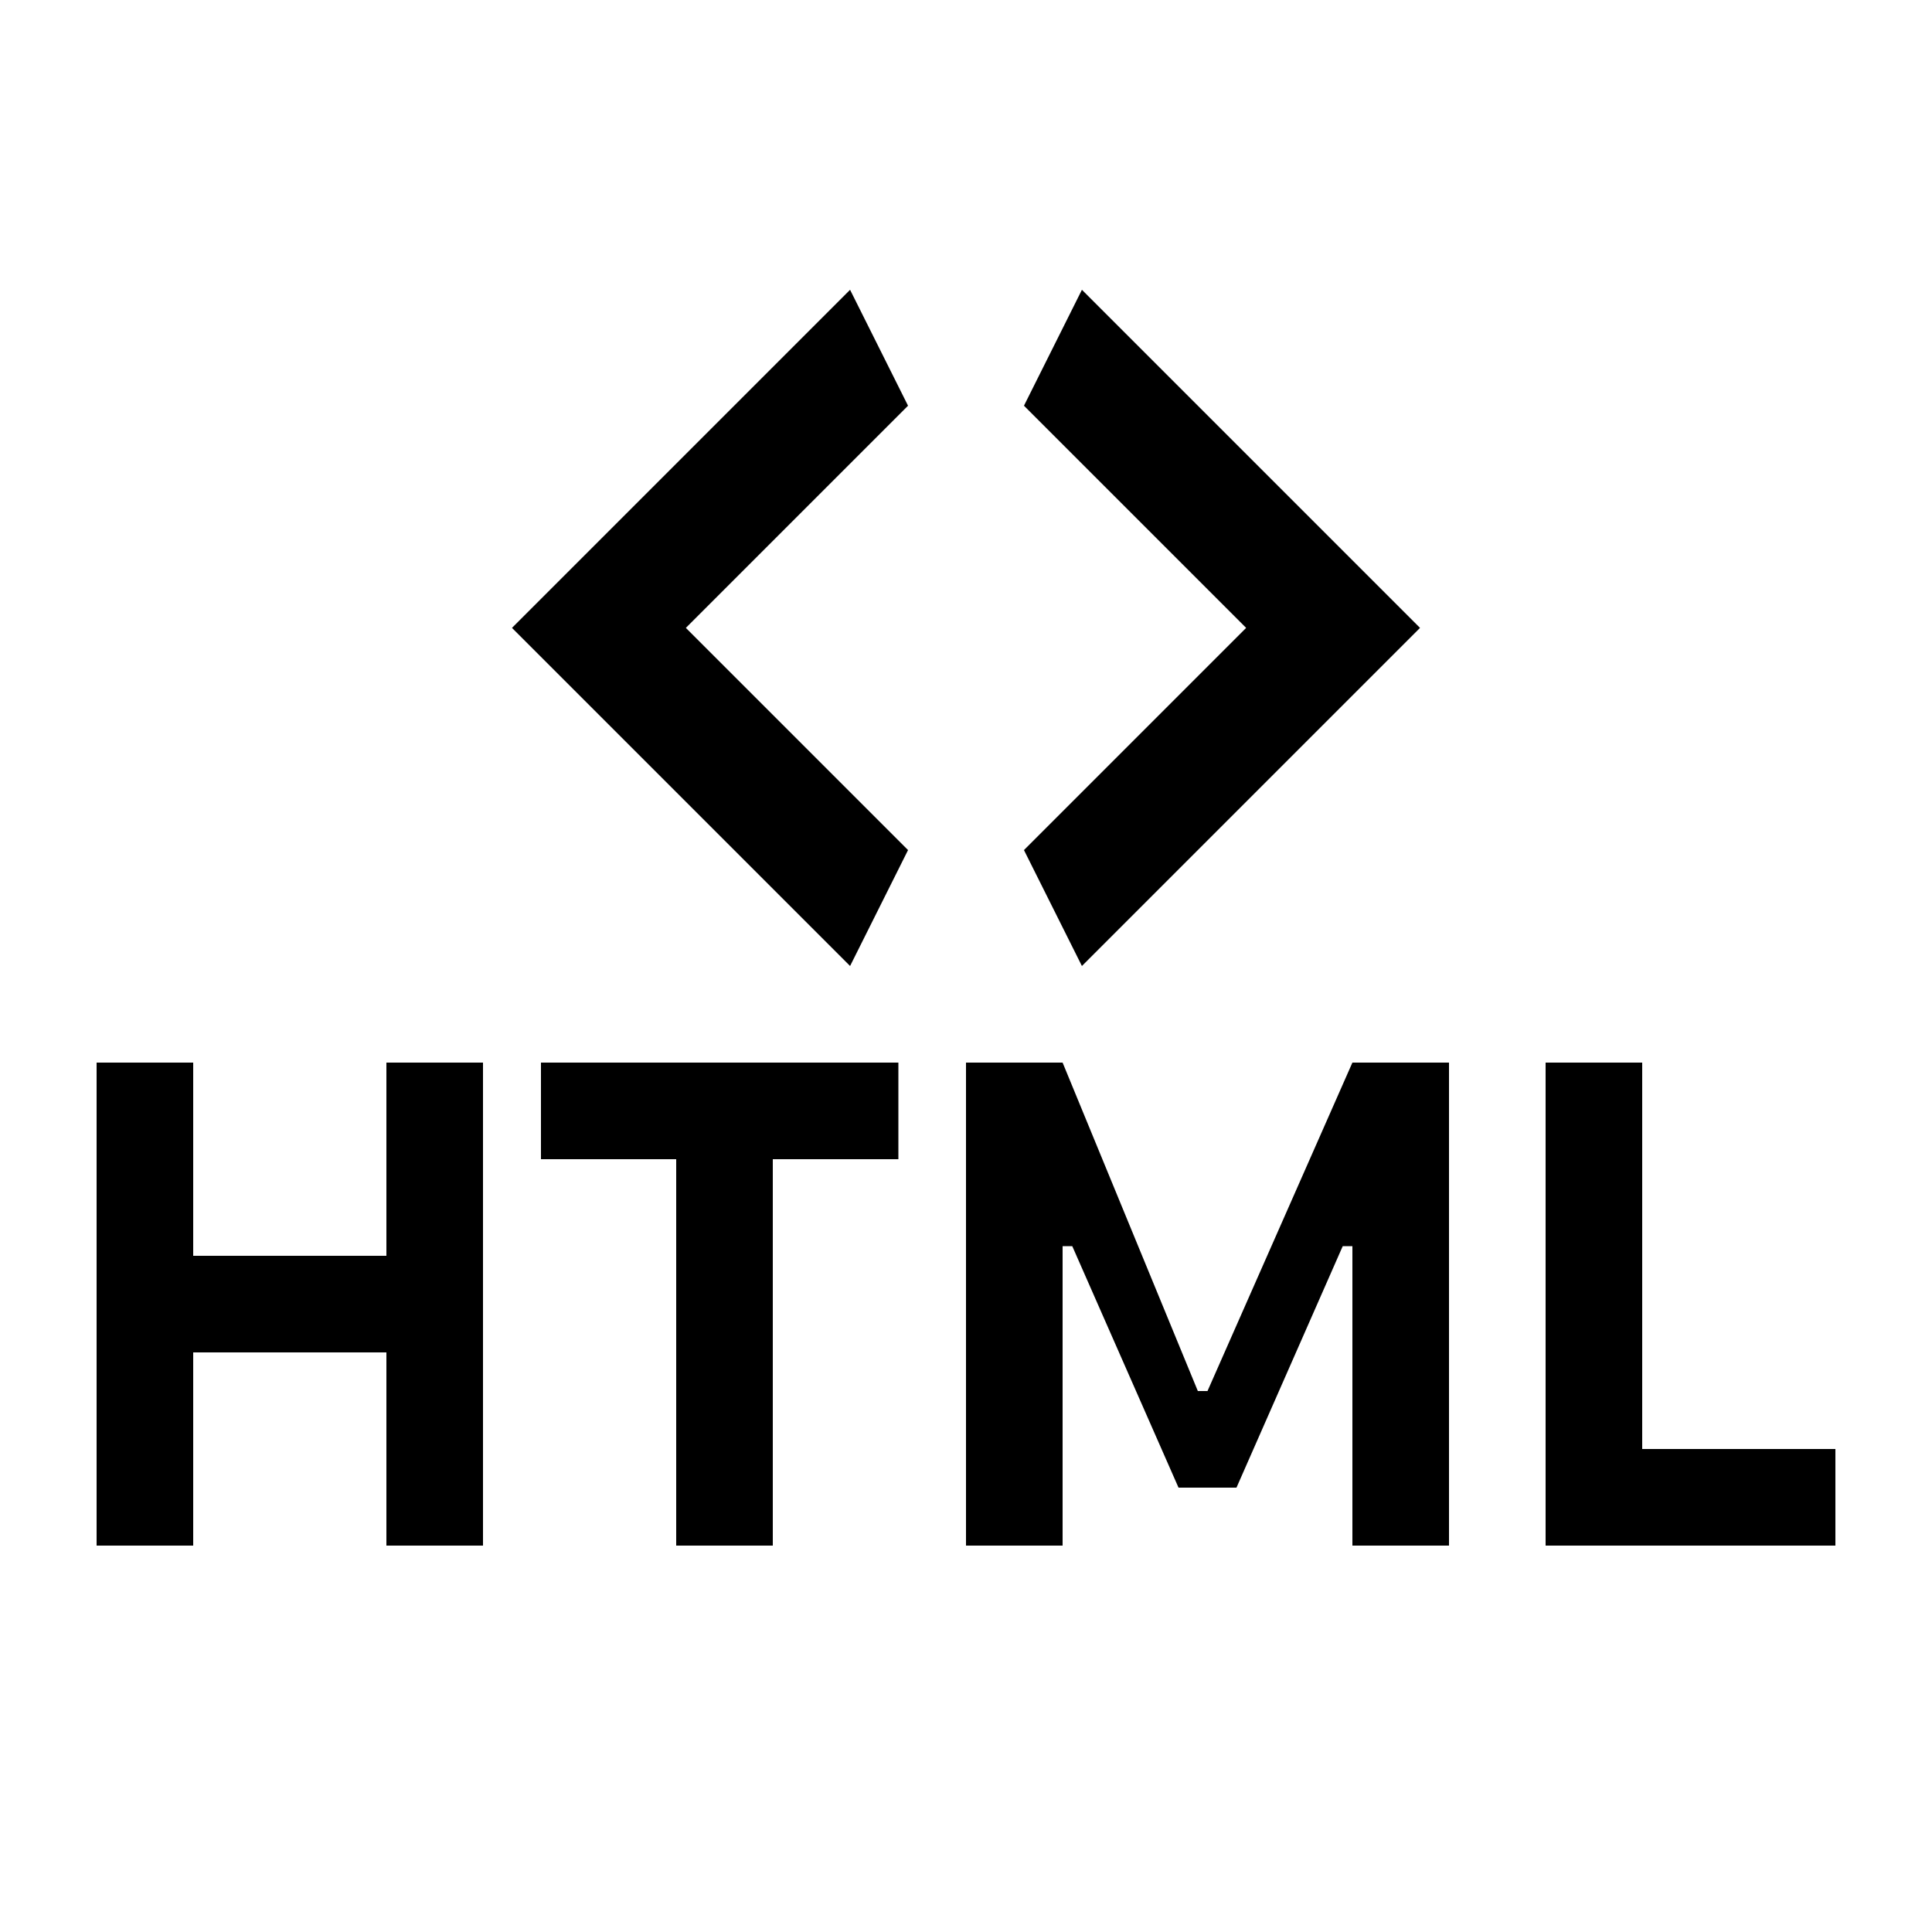
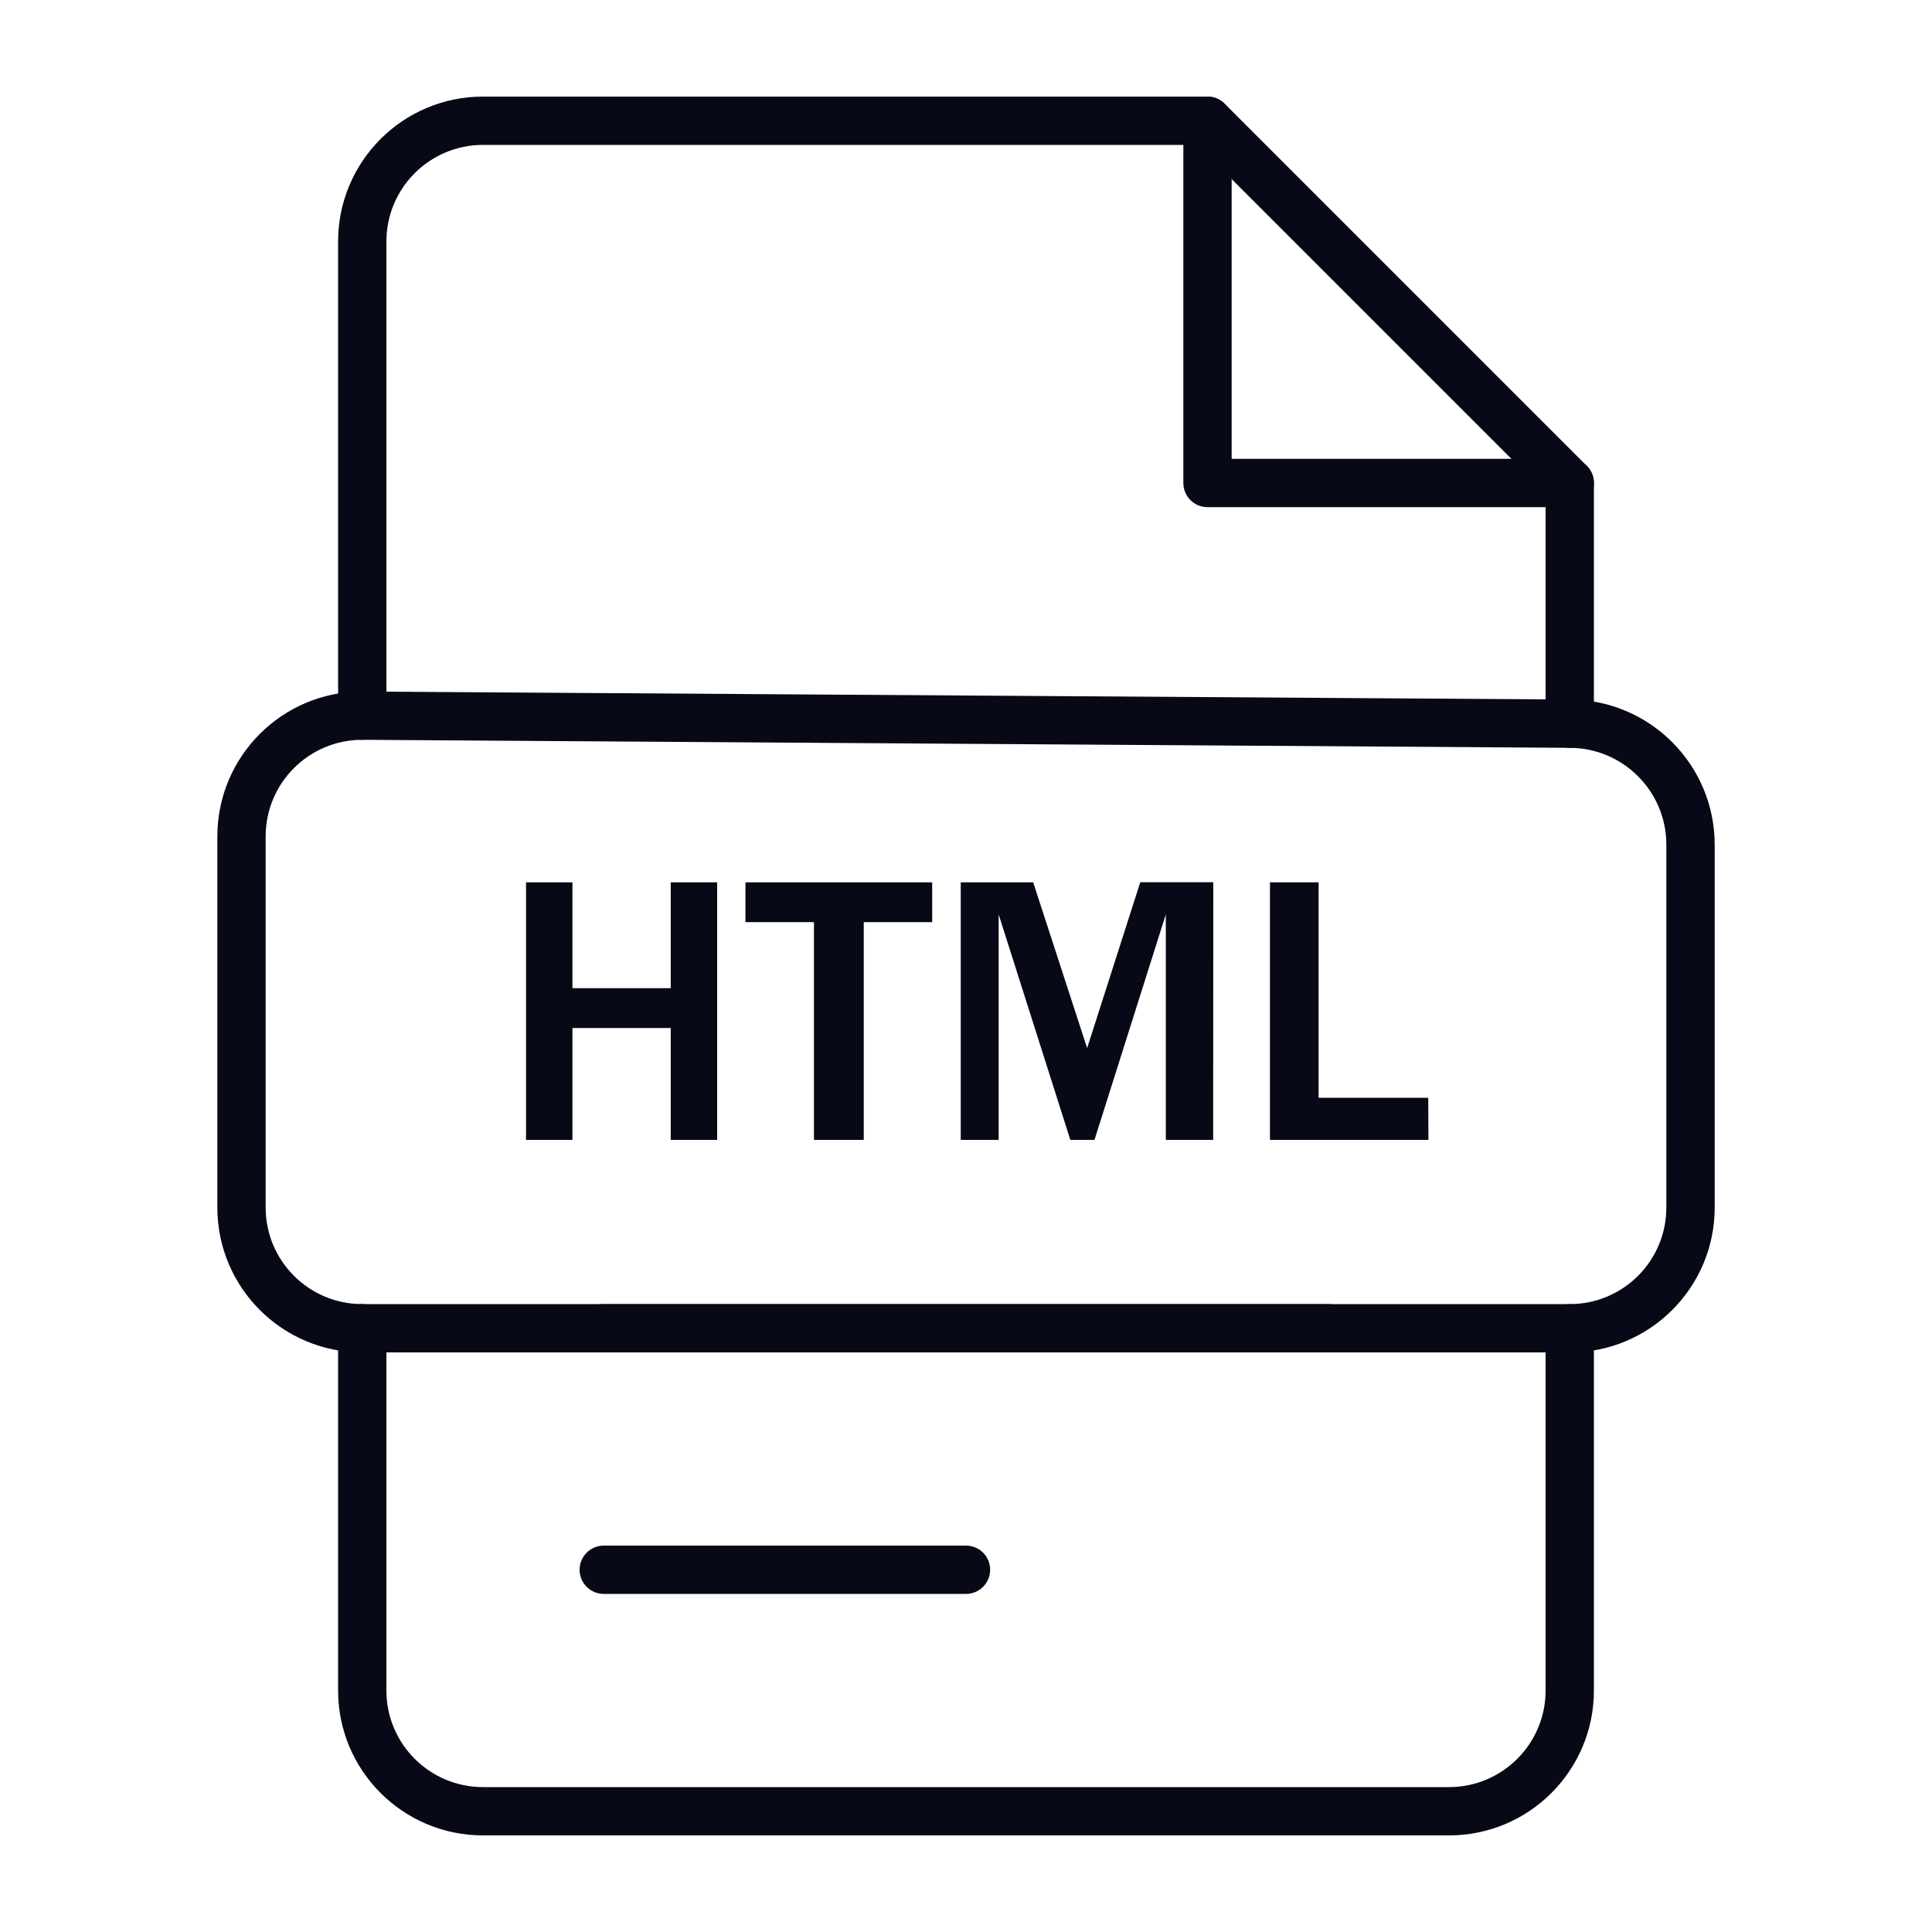
- <svg xmlns="http://www.w3.org/2000/svg" width="800px" height="800px" viewBox="0 0 20 20" fill="#080916]">
+ <svg xmlns="http://www.w3.org/2000/svg" width="800px" height="800px" viewBox="0 0 400 400" fill="#080916">
  <g id="SVGRepo_bgCarrier" stroke-width="0" />
  <g id="SVGRepo_iconCarrier">
-     <rect x="0" fill="none" width="20" height="20" />
-     <g>
-       <path d="M4 16v-2H2v2H1v-5h1v2h2v-2h1v5H4zM7 16v-4H5.6v-1h3.7v1H8v4H7zM10 16v-5h1l1.4 3.4h.1L14 11h1v5h-1v-3.1h-.1l-1.1 2.5h-.6l-1.1-2.5H11V16h-1zM19 16h-3v-5h1v4h2v1zM9.4 4.2L7.1 6.5l2.3 2.3-.6 1.2-3.5-3.5L8.8 3l.6 1.2zm1.2 4.6l2.3-2.3-2.3-2.3.6-1.2 3.5 3.5-3.5 3.5-.6-1.2z" />
+     <defs>
+       <style>.cls-1{fill:#080916;}</style>
+     </defs>
+     <g id="xxx-word">
+       <path class="cls-1" d="M325,105H250a5,5,0,0,1-5-5V25a5,5,0,1,1,10,0V95h70a5,5,0,0,1,0,10Z" />
+       <path class="cls-1" d="M325,154.83a5,5,0,0,1-5-5V102.07L247.93,30H100A20,20,0,0,0,80,50v98.17a5,5,0,0,1-10,0V50a30,30,0,0,1,30-30H250a5,5,0,0,1,3.54,1.46l75,75A5,5,0,0,1,330,100v49.83A5,5,0,0,1,325,154.83Z" />
+       <path class="cls-1" d="M300,380H100a30,30,0,0,1-30-30V275a5,5,0,0,1,10,0v75a20,20,0,0,0,20,20H300a20,20,0,0,0,20-20V275a5,5,0,0,1,10,0v75A30,30,0,0,1,300,380Z" />
+       <path class="cls-1" d="M275,280H125a5,5,0,1,1,0-10H275a5,5,0,0,1,0,10Z" />
+       <path class="cls-1" d="M200,330H125a5,5,0,1,1,0-10h75a5,5,0,0,1,0,10Z" />
+       <path class="cls-1" d="M325,280H75a30,30,0,0,1-30-30V173.17a30,30,0,0,1,30-30h.2l250,1.66a30.09,30.09,0,0,1,29.81,30V250A30,30,0,0,1,325,280ZM75,153.17a20,20,0,0,0-20,20V250a20,20,0,0,0,20,20H325a20,20,0,0,0,20-20V174.83a20.06,20.06,0,0,0-19.88-20l-250-1.66Z" />
+       <path class="cls-1" d="M148.48,236h-9.61V212.84H118.52V236h-9.61V182.68h9.61v21.91h20.35V182.68h9.61Z" />
+       <path class="cls-1" d="M178.83,236H168.52V190.92H154.34v-8.24H193v8.24H178.83Z" />
+       <path class="cls-1" d="M251.17,236h-9.8V189.32L226.6,236h-5l-14.84-46.68V236h-7.85V182.68h15L225.08,217l11-34.34h15.12Z" />
+       <path class="cls-1" d="M295.74,236H262.93V182.68H273v44.61h22.7Z" />
    </g>
  </g>
</svg>
